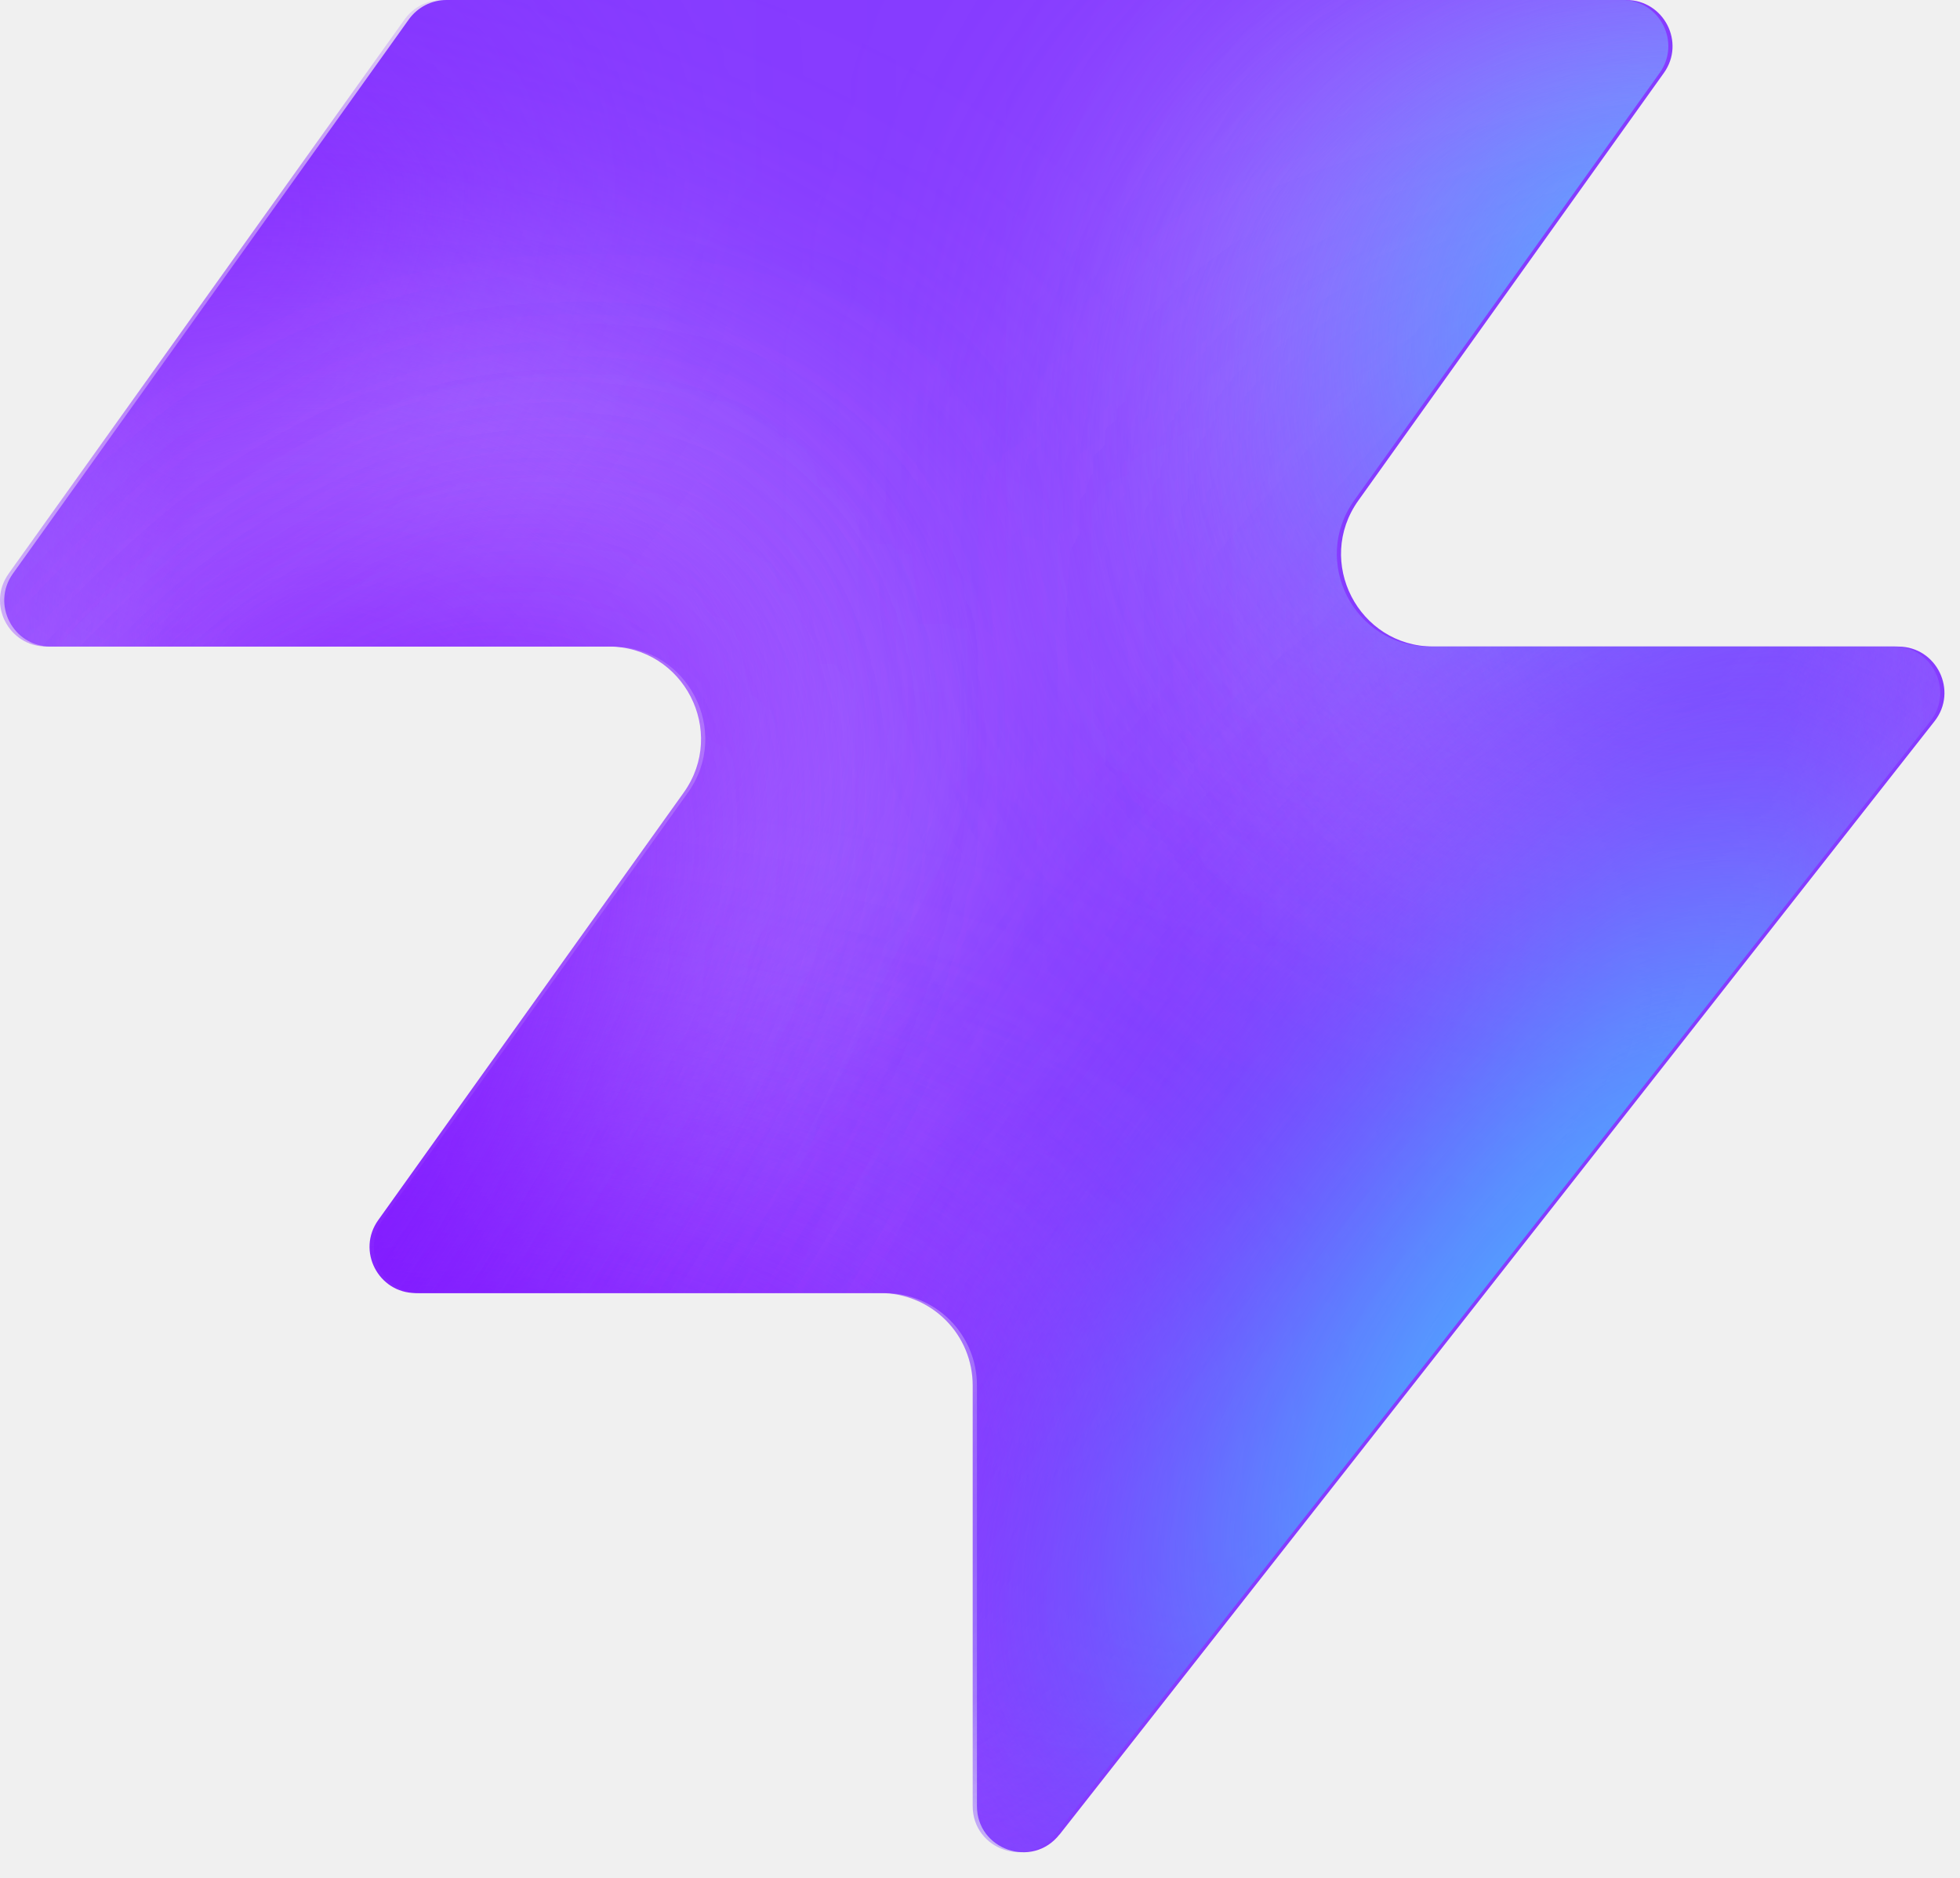
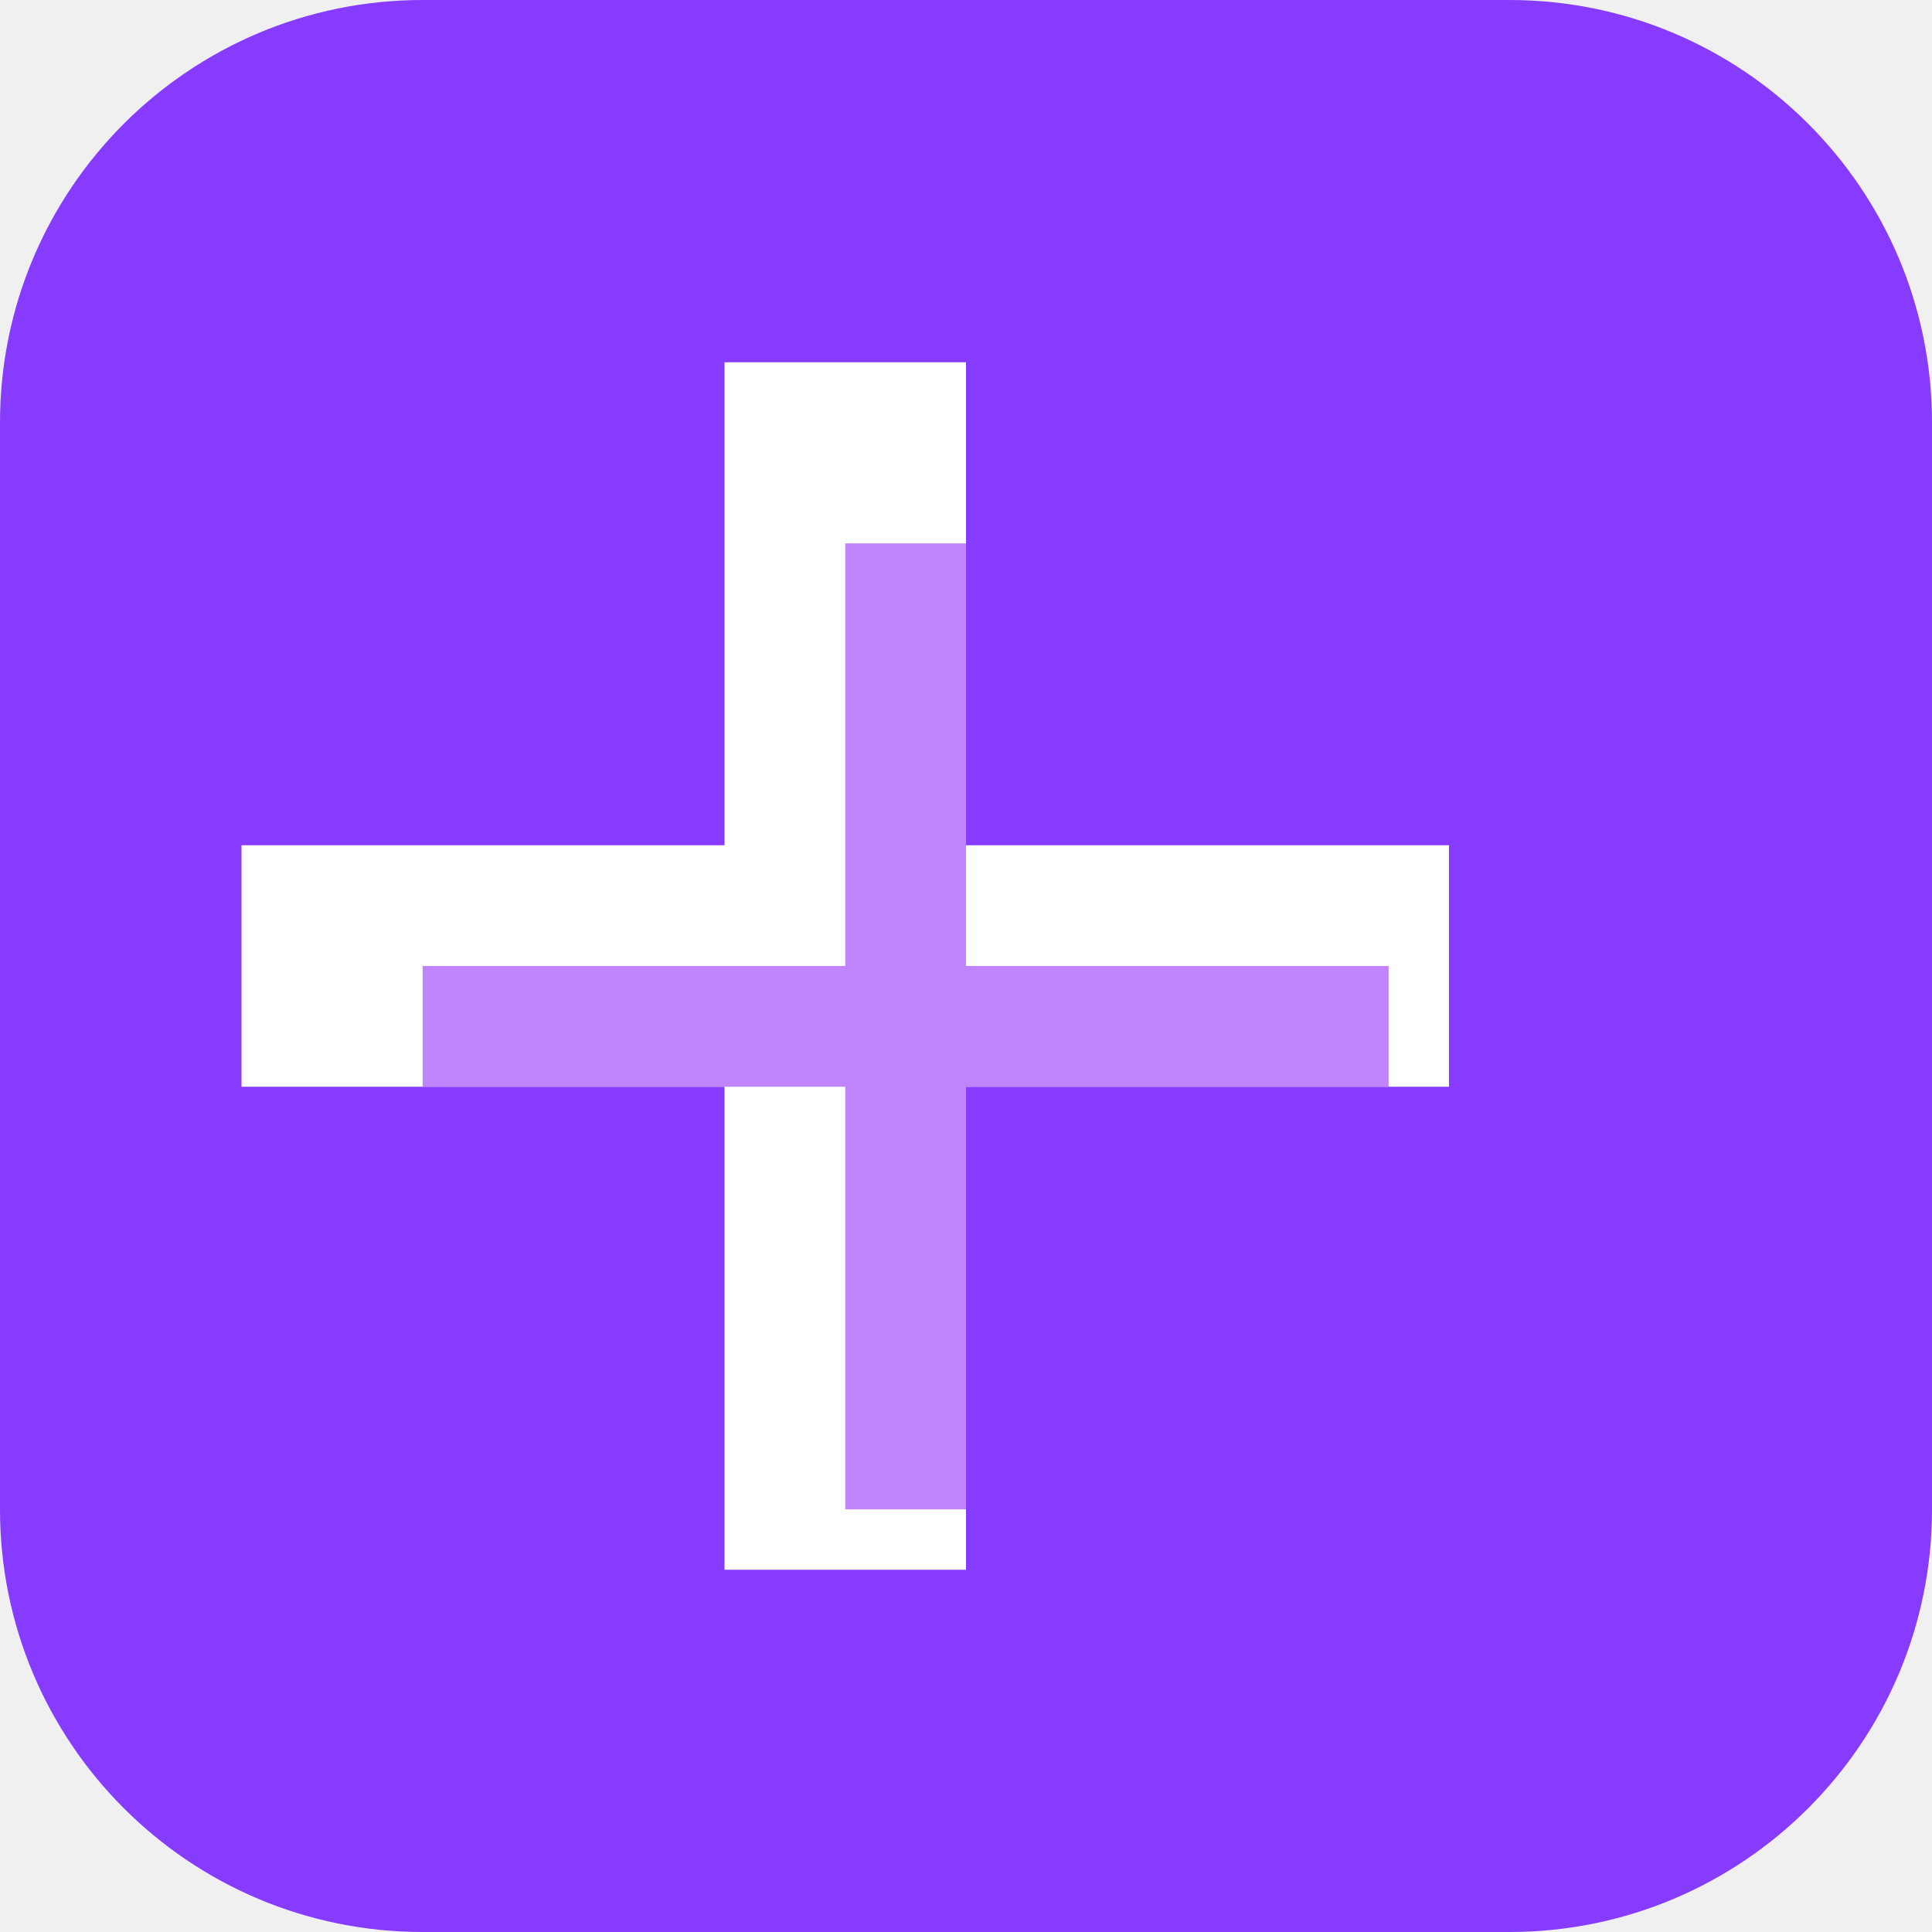
- <svg xmlns="http://www.w3.org/2000/svg" width="48" height="46" fill="none" viewBox="0 0 48 46">
-   <path fill="#863bff" d="M25.946 44.938c-.664.845-2.021.375-2.021-.698V33.937a2.26 2.26 0 0 0-2.262-2.262H10.287c-.92 0-1.456-1.04-.92-1.788l7.48-10.471c1.07-1.497 0-3.578-1.842-3.578H1.237c-.92 0-1.456-1.04-.92-1.788L10.013.474c.214-.297.556-.474.92-.474h28.894c.92 0 1.456 1.04.92 1.788l-7.48 10.471c-1.07 1.498 0 3.579 1.842 3.579h11.377c.943 0 1.473 1.088.89 1.83L25.947 44.94z" style="fill:#863bff;fill:color(display-p3 .525 .23 1);fill-opacity:1" />
-   <mask id="a" width="48" height="46" x="0" y="0" maskUnits="userSpaceOnUse" style="mask-type:alpha">
-     <path fill="#000" d="M25.842 44.938c-.664.844-2.021.375-2.021-.698V33.937a2.26 2.26 0 0 0-2.262-2.262H10.183c-.92 0-1.456-1.04-.92-1.788l7.48-10.471c1.07-1.498 0-3.579-1.842-3.579H1.133c-.92 0-1.456-1.04-.92-1.787L9.91.473c.214-.297.556-.474.92-.474h28.894c.92 0 1.456 1.04.92 1.788l-7.48 10.471c-1.07 1.498 0 3.578 1.842 3.578h11.377c.943 0 1.473 1.088.89 1.832L25.843 44.94z" style="fill:#000;fill-opacity:1" />
-   </mask>
-   <g mask="url(#a)">
-     <g filter="url(#b)">
-       <ellipse cx="5.508" cy="14.704" fill="#ede6ff" rx="5.508" ry="14.704" style="fill:#ede6ff;fill:color(display-p3 .927 .903 1);fill-opacity:1" transform="matrix(.00324 1 1 -.00324 -4.47 31.516)" />
-     </g>
-     <g filter="url(#c)">
-       <ellipse cx="10.399" cy="29.851" fill="#ede6ff" rx="10.399" ry="29.851" style="fill:#ede6ff;fill:color(display-p3 .927 .903 1);fill-opacity:1" transform="matrix(.00324 1 1 -.00324 -39.328 7.883)" />
-     </g>
-     <g filter="url(#d)">
-       <ellipse cx="5.508" cy="30.487" fill="#7e14ff" rx="5.508" ry="30.487" style="fill:#7e14ff;fill:color(display-p3 .492 .077 1);fill-opacity:1" transform="rotate(89.814 -25.913 -14.639)scale(1 -1)" />
-     </g>
-     <g filter="url(#e)">
-       <ellipse cx="5.508" cy="30.599" fill="#7e14ff" rx="5.508" ry="30.599" style="fill:#7e14ff;fill:color(display-p3 .492 .077 1);fill-opacity:1" transform="rotate(89.814 -32.644 -3.334)scale(1 -1)" />
-     </g>
-     <g filter="url(#f)">
-       <ellipse cx="5.508" cy="30.599" fill="#7e14ff" rx="5.508" ry="30.599" style="fill:#7e14ff;fill:color(display-p3 .492 .077 1);fill-opacity:1" transform="matrix(.00324 1 1 -.00324 -34.34 30.47)" />
-     </g>
-     <g filter="url(#g)">
-       <ellipse cx="14.072" cy="22.078" fill="#ede6ff" rx="14.072" ry="22.078" style="fill:#ede6ff;fill:color(display-p3 .927 .903 1);fill-opacity:1" transform="rotate(93.35 24.506 48.493)scale(-1 1)" />
-     </g>
-     <g filter="url(#h)">
-       <ellipse cx="3.47" cy="21.501" fill="#7e14ff" rx="3.47" ry="21.501" style="fill:#7e14ff;fill:color(display-p3 .492 .077 1);fill-opacity:1" transform="rotate(89.009 28.708 47.59)scale(-1 1)" />
-     </g>
-     <g filter="url(#i)">
-       <ellipse cx="3.47" cy="21.501" fill="#7e14ff" rx="3.47" ry="21.501" style="fill:#7e14ff;fill:color(display-p3 .492 .077 1);fill-opacity:1" transform="rotate(89.009 28.708 47.59)scale(-1 1)" />
-     </g>
-     <g filter="url(#j)">
-       <ellipse cx=".387" cy="8.972" fill="#7e14ff" rx="4.407" ry="29.108" style="fill:#7e14ff;fill:color(display-p3 .492 .077 1);fill-opacity:1" transform="rotate(39.51 .387 8.972)" />
-     </g>
-     <g filter="url(#k)">
-       <ellipse cx="47.523" cy="-6.092" fill="#7e14ff" rx="4.407" ry="29.108" style="fill:#7e14ff;fill:color(display-p3 .492 .077 1);fill-opacity:1" transform="rotate(37.892 47.523 -6.092)" />
-     </g>
-     <g filter="url(#l)">
-       <ellipse cx="41.412" cy="6.333" fill="#47bfff" rx="5.971" ry="9.665" style="fill:#47bfff;fill:color(display-p3 .28 .748 1);fill-opacity:1" transform="rotate(37.892 41.412 6.333)" />
-     </g>
-     <g filter="url(#m)">
-       <ellipse cx="-1.879" cy="38.332" fill="#7e14ff" rx="4.407" ry="29.108" style="fill:#7e14ff;fill:color(display-p3 .492 .077 1);fill-opacity:1" transform="rotate(37.892 -1.88 38.332)" />
-     </g>
-     <g filter="url(#n)">
-       <ellipse cx="-1.879" cy="38.332" fill="#7e14ff" rx="4.407" ry="29.108" style="fill:#7e14ff;fill:color(display-p3 .492 .077 1);fill-opacity:1" transform="rotate(37.892 -1.88 38.332)" />
-     </g>
-     <g filter="url(#o)">
-       <ellipse cx="35.651" cy="29.907" fill="#7e14ff" rx="4.407" ry="29.108" style="fill:#7e14ff;fill:color(display-p3 .492 .077 1);fill-opacity:1" transform="rotate(37.892 35.651 29.907)" />
-     </g>
-     <g filter="url(#p)">
-       <ellipse cx="38.418" cy="32.4" fill="#47bfff" rx="5.971" ry="15.297" style="fill:#47bfff;fill:color(display-p3 .28 .748 1);fill-opacity:1" transform="rotate(37.892 38.418 32.4)" />
-     </g>
-   </g>
-   <defs>
-     <filter id="b" width="60.045" height="41.654" x="-19.77" y="16.149" color-interpolation-filters="sRGB" filterUnits="userSpaceOnUse">
-       <feFlood flood-opacity="0" result="BackgroundImageFix" />
-       <feBlend in="SourceGraphic" in2="BackgroundImageFix" result="shape" />
-       <feGaussianBlur result="effect1_foregroundBlur_2002_17158" stdDeviation="7.659" />
-     </filter>
-     <filter id="c" width="90.34" height="51.437" x="-54.613" y="-7.533" color-interpolation-filters="sRGB" filterUnits="userSpaceOnUse">
-       <feFlood flood-opacity="0" result="BackgroundImageFix" />
-       <feBlend in="SourceGraphic" in2="BackgroundImageFix" result="shape" />
-       <feGaussianBlur result="effect1_foregroundBlur_2002_17158" stdDeviation="7.659" />
-     </filter>
-     <filter id="d" width="79.355" height="29.4" x="-49.64" y="2.03" color-interpolation-filters="sRGB" filterUnits="userSpaceOnUse">
-       <feFlood flood-opacity="0" result="BackgroundImageFix" />
-       <feBlend in="SourceGraphic" in2="BackgroundImageFix" result="shape" />
-       <feGaussianBlur result="effect1_foregroundBlur_2002_17158" stdDeviation="4.596" />
-     </filter>
-     <filter id="e" width="79.579" height="29.4" x="-45.045" y="20.029" color-interpolation-filters="sRGB" filterUnits="userSpaceOnUse">
-       <feFlood flood-opacity="0" result="BackgroundImageFix" />
-       <feBlend in="SourceGraphic" in2="BackgroundImageFix" result="shape" />
-       <feGaussianBlur result="effect1_foregroundBlur_2002_17158" stdDeviation="4.596" />
-     </filter>
-     <filter id="f" width="79.579" height="29.4" x="-43.513" y="21.178" color-interpolation-filters="sRGB" filterUnits="userSpaceOnUse">
-       <feFlood flood-opacity="0" result="BackgroundImageFix" />
-       <feBlend in="SourceGraphic" in2="BackgroundImageFix" result="shape" />
-       <feGaussianBlur result="effect1_foregroundBlur_2002_17158" stdDeviation="4.596" />
-     </filter>
-     <filter id="g" width="74.749" height="58.852" x="15.756" y="-17.901" color-interpolation-filters="sRGB" filterUnits="userSpaceOnUse">
-       <feFlood flood-opacity="0" result="BackgroundImageFix" />
-       <feBlend in="SourceGraphic" in2="BackgroundImageFix" result="shape" />
-       <feGaussianBlur result="effect1_foregroundBlur_2002_17158" stdDeviation="7.659" />
-     </filter>
-     <filter id="h" width="61.377" height="25.362" x="23.548" y="2.284" color-interpolation-filters="sRGB" filterUnits="userSpaceOnUse">
-       <feFlood flood-opacity="0" result="BackgroundImageFix" />
-       <feBlend in="SourceGraphic" in2="BackgroundImageFix" result="shape" />
-       <feGaussianBlur result="effect1_foregroundBlur_2002_17158" stdDeviation="4.596" />
-     </filter>
-     <filter id="i" width="61.377" height="25.362" x="23.548" y="2.284" color-interpolation-filters="sRGB" filterUnits="userSpaceOnUse">
-       <feFlood flood-opacity="0" result="BackgroundImageFix" />
-       <feBlend in="SourceGraphic" in2="BackgroundImageFix" result="shape" />
-       <feGaussianBlur result="effect1_foregroundBlur_2002_17158" stdDeviation="4.596" />
-     </filter>
-     <filter id="j" width="56.045" height="63.649" x="-27.636" y="-22.853" color-interpolation-filters="sRGB" filterUnits="userSpaceOnUse">
-       <feFlood flood-opacity="0" result="BackgroundImageFix" />
-       <feBlend in="SourceGraphic" in2="BackgroundImageFix" result="shape" />
-       <feGaussianBlur result="effect1_foregroundBlur_2002_17158" stdDeviation="4.596" />
-     </filter>
-     <filter id="k" width="54.814" height="64.646" x="20.116" y="-38.415" color-interpolation-filters="sRGB" filterUnits="userSpaceOnUse">
-       <feFlood flood-opacity="0" result="BackgroundImageFix" />
-       <feBlend in="SourceGraphic" in2="BackgroundImageFix" result="shape" />
-       <feGaussianBlur result="effect1_foregroundBlur_2002_17158" stdDeviation="4.596" />
-     </filter>
-     <filter id="l" width="33.541" height="35.313" x="24.641" y="-11.323" color-interpolation-filters="sRGB" filterUnits="userSpaceOnUse">
-       <feFlood flood-opacity="0" result="BackgroundImageFix" />
-       <feBlend in="SourceGraphic" in2="BackgroundImageFix" result="shape" />
-       <feGaussianBlur result="effect1_foregroundBlur_2002_17158" stdDeviation="4.596" />
-     </filter>
-     <filter id="m" width="54.814" height="64.646" x="-29.286" y="6.009" color-interpolation-filters="sRGB" filterUnits="userSpaceOnUse">
-       <feFlood flood-opacity="0" result="BackgroundImageFix" />
-       <feBlend in="SourceGraphic" in2="BackgroundImageFix" result="shape" />
-       <feGaussianBlur result="effect1_foregroundBlur_2002_17158" stdDeviation="4.596" />
-     </filter>
-     <filter id="n" width="54.814" height="64.646" x="-29.286" y="6.009" color-interpolation-filters="sRGB" filterUnits="userSpaceOnUse">
-       <feFlood flood-opacity="0" result="BackgroundImageFix" />
-       <feBlend in="SourceGraphic" in2="BackgroundImageFix" result="shape" />
-       <feGaussianBlur result="effect1_foregroundBlur_2002_17158" stdDeviation="4.596" />
-     </filter>
-     <filter id="o" width="54.814" height="64.646" x="8.244" y="-2.416" color-interpolation-filters="sRGB" filterUnits="userSpaceOnUse">
-       <feFlood flood-opacity="0" result="BackgroundImageFix" />
-       <feBlend in="SourceGraphic" in2="BackgroundImageFix" result="shape" />
-       <feGaussianBlur result="effect1_foregroundBlur_2002_17158" stdDeviation="4.596" />
-     </filter>
-     <filter id="p" width="39.409" height="43.623" x="18.713" y="10.588" color-interpolation-filters="sRGB" filterUnits="userSpaceOnUse">
-       <feFlood flood-opacity="0" result="BackgroundImageFix" />
-       <feBlend in="SourceGraphic" in2="BackgroundImageFix" result="shape" />
-       <feGaussianBlur result="effect1_foregroundBlur_2002_17158" stdDeviation="4.596" />
-     </filter>
-   </defs>
+ <svg xmlns="http://www.w3.org/2000/svg" viewBox="0 0 64 64" fill="none">
+   <rect width="64" height="64" rx="14" fill="#863bff" />
+   <path d="M32 12v16h16v8H32v16h-8V36H8v-8h16V12z" fill="#fff" />
+   <path d="M28 18v14H14v4h14v14h4V36h14v-4H32V18z" fill="#c084fc" />
</svg>
